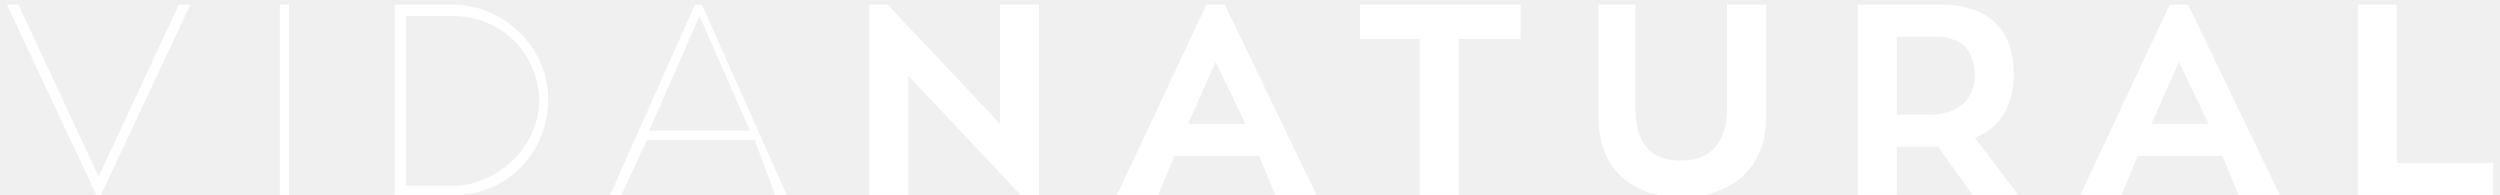
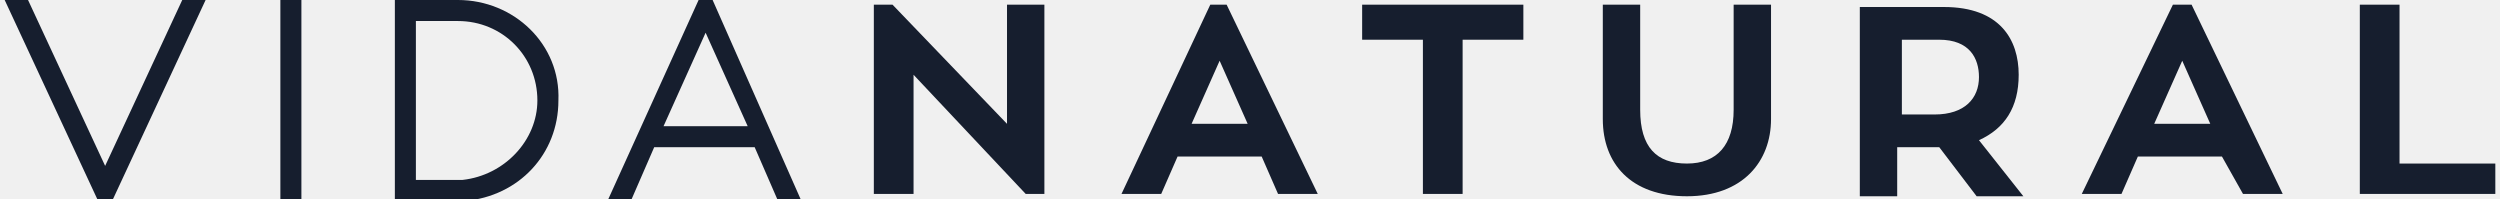
- <svg xmlns="http://www.w3.org/2000/svg" version="1.1" id="Camada_1" x="0px" y="0px" viewBox="0 0 109 8.5" style="enable-background:new 0 0 109 8.5;" xml:space="preserve">
+ <svg xmlns="http://www.w3.org/2000/svg" version="1.1" id="Camada_1" x="0px" y="0px" viewBox="0 0 107 8.5" style="enable-background:new 0 0 107 8.5;" xml:space="preserve">
  <style type="text/css">
- 	.st0{fill:#FFFFFF;}
+ 	.st0{fill:#161E2E;}
</style>
-   <g id="XMLID_152_">
-     <g id="XMLID_430_">
-       <path id="XMLID_431_" class="st0" d="M7.8,0.2h0.5L4.4,8.5H4.2L0.3,0.2h0.5l3.5,7.5L7.8,0.2z" />
-       <path id="XMLID_433_" class="st0" d="M12.6,8.5h-0.4V0.2h0.4V8.5z" />
-       <path id="XMLID_435_" class="st0" d="M20,8.5h-2.8V0.2h2.5c2.3,0,4.2,1.9,4.2,4.1C23.9,6.6,22.2,8.4,20,8.5z M20,8.1    c1.9-0.2,3.5-1.8,3.5-3.7c0-2.1-1.7-3.7-3.7-3.7h-2.1v7.4H20z" />
-       <path id="XMLID_438_" class="st0" d="M32.9,6.1h-4.7l-1.1,2.4h-0.5l3.7-8.3h0.3l3.7,8.3h-0.5L32.9,6.1z M28.3,5.7h4.4l-2.2-5    L28.3,5.7z" />
-       <path id="XMLID_441_" class="st0" d="M45.3,0.2v8.3h-0.8l-4.9-5.2v5.2h-1.7V0.2h0.8l4.9,5.2V0.2H45.3z" />
-       <path id="XMLID_443_" class="st0" d="M54.9,6.8h-3.7l-0.7,1.7h-1.8l3.9-8.3h0.8l4,8.3h-1.8L54.9,6.8z M51.8,5.4h2.5L53,2.7    L51.8,5.4z" />
-       <path id="XMLID_446_" class="st0" d="M66.2,1.7h-2.6v6.8h-1.7V1.7h-2.6V0.2h7v1.5H66.2z" />
-       <path id="XMLID_448_" class="st0" d="M77,5.2c0,1.9-1.3,3.4-3.7,3.4c-2.4,0-3.6-1.5-3.6-3.4v-5h1.6v4.5c0,1.6,0.7,2.3,2,2.3    s2-0.8,2-2.3V0.2H77V5.2z" />
-       <path id="XMLID_450_" class="st0" d="M84.5,6.4c-0.1,0-0.2,0-0.3,0h-1.5v2.1H81V0.2h3.6c2.4,0,3.2,1.4,3.2,3    c0,1.4-0.6,2.4-1.7,2.8L88,8.5h-2L84.5,6.4z M82.6,5h1.5c1.3,0,2-0.7,2-1.7c0-0.9-0.4-1.7-1.7-1.7h-1.7V5H82.6z" />
-       <path id="XMLID_453_" class="st0" d="M96.9,6.8h-3.7l-0.7,1.7h-1.8l3.9-8.3h0.8l4,8.3h-1.8L96.9,6.8z M93.8,5.4h2.5L95,2.7    L93.8,5.4z" />
-       <path id="XMLID_456_" class="st0" d="M108.7,7.1v1.4h-5.9V0.2h1.7v6.9H108.7z" />
-     </g>
+   <g>
+     <polygon class="st0" points="4.5,7.1 1.2,0 0.2,0 4.2,8.6 4.8,8.6 8.8,0 7.8,0  " />
+     <rect x="12" class="st0" width="0.9" height="8.6" />
+     <path class="st0" d="M19.6,0h-2.7v8.6h3l0,0c2.3-0.2,4-2,4-4.3C24,1.9,22,0,19.6,0z M17.8,7.7V0.9h1.8c1.9,0,3.4,1.5,3.4,3.4   c0,1.7-1.4,3.2-3.2,3.4H17.8z" />
+     <path class="st0" d="M29.9,0L26,8.6h1l1-2.3h4.3l1,2.3h1L30.5,0H29.9z M28.4,5.4l1.8-4l1.8,4H28.4z" />
+     <polygon class="st0" points="43.1,5.3 38.2,0.2 37.4,0.2 37.4,8.3 39.1,8.3 39.1,3.2 43.9,8.3 44.7,8.3 44.7,0.2 43.1,0.2  " />
+     <path class="st0" d="M51.8,0.2L48,8.3h1.7l0.7-1.6h3.6l0.7,1.6h1.7l-3.9-8.1H51.8z M51,5.3l1.2-2.7l1.2,2.7H51z" />
+     <polygon class="st0" points="58.3,1.7 60.9,1.7 60.9,8.3 62.6,8.3 62.6,1.7 65.2,1.7 65.2,0.2 58.3,0.2  " />
+     <path class="st0" d="M74.2,4.7c0,1.5-0.7,2.3-2,2.3c-1.3,0-2-0.7-2-2.3V0.2h-1.6v4.9c0,1.9,1.2,3.3,3.6,3.3c2.4,0,3.6-1.5,3.6-3.3   V0.2h-1.6V4.7z" />
+     <path class="st0" d="M86.4,3.2c0-1.5-0.8-2.9-3.2-2.9h-3.6v8.1h1.6V6.3h1.5c0.1,0,0.2,0,0.3,0l1.6,2.1h2l-1.9-2.4   C85.8,5.5,86.4,4.6,86.4,3.2z M82.8,4.9h-1.4V1.7H83c1.3,0,1.7,0.8,1.7,1.6C84.7,4.2,84.1,4.9,82.8,4.9z" />
+     <path class="st0" d="M93,0.2l-3.9,8.1h1.7l0.7-1.6h3.6L96,8.3h1.7l-3.9-8.1H93z M92.2,5.3l1.2-2.7l1.2,2.7H92.2z" />
+     <polygon class="st0" points="102.7,7 102.7,0.2 101,0.2 101,8.3 106.8,8.3 106.8,7  " />
  </g>
</svg>
